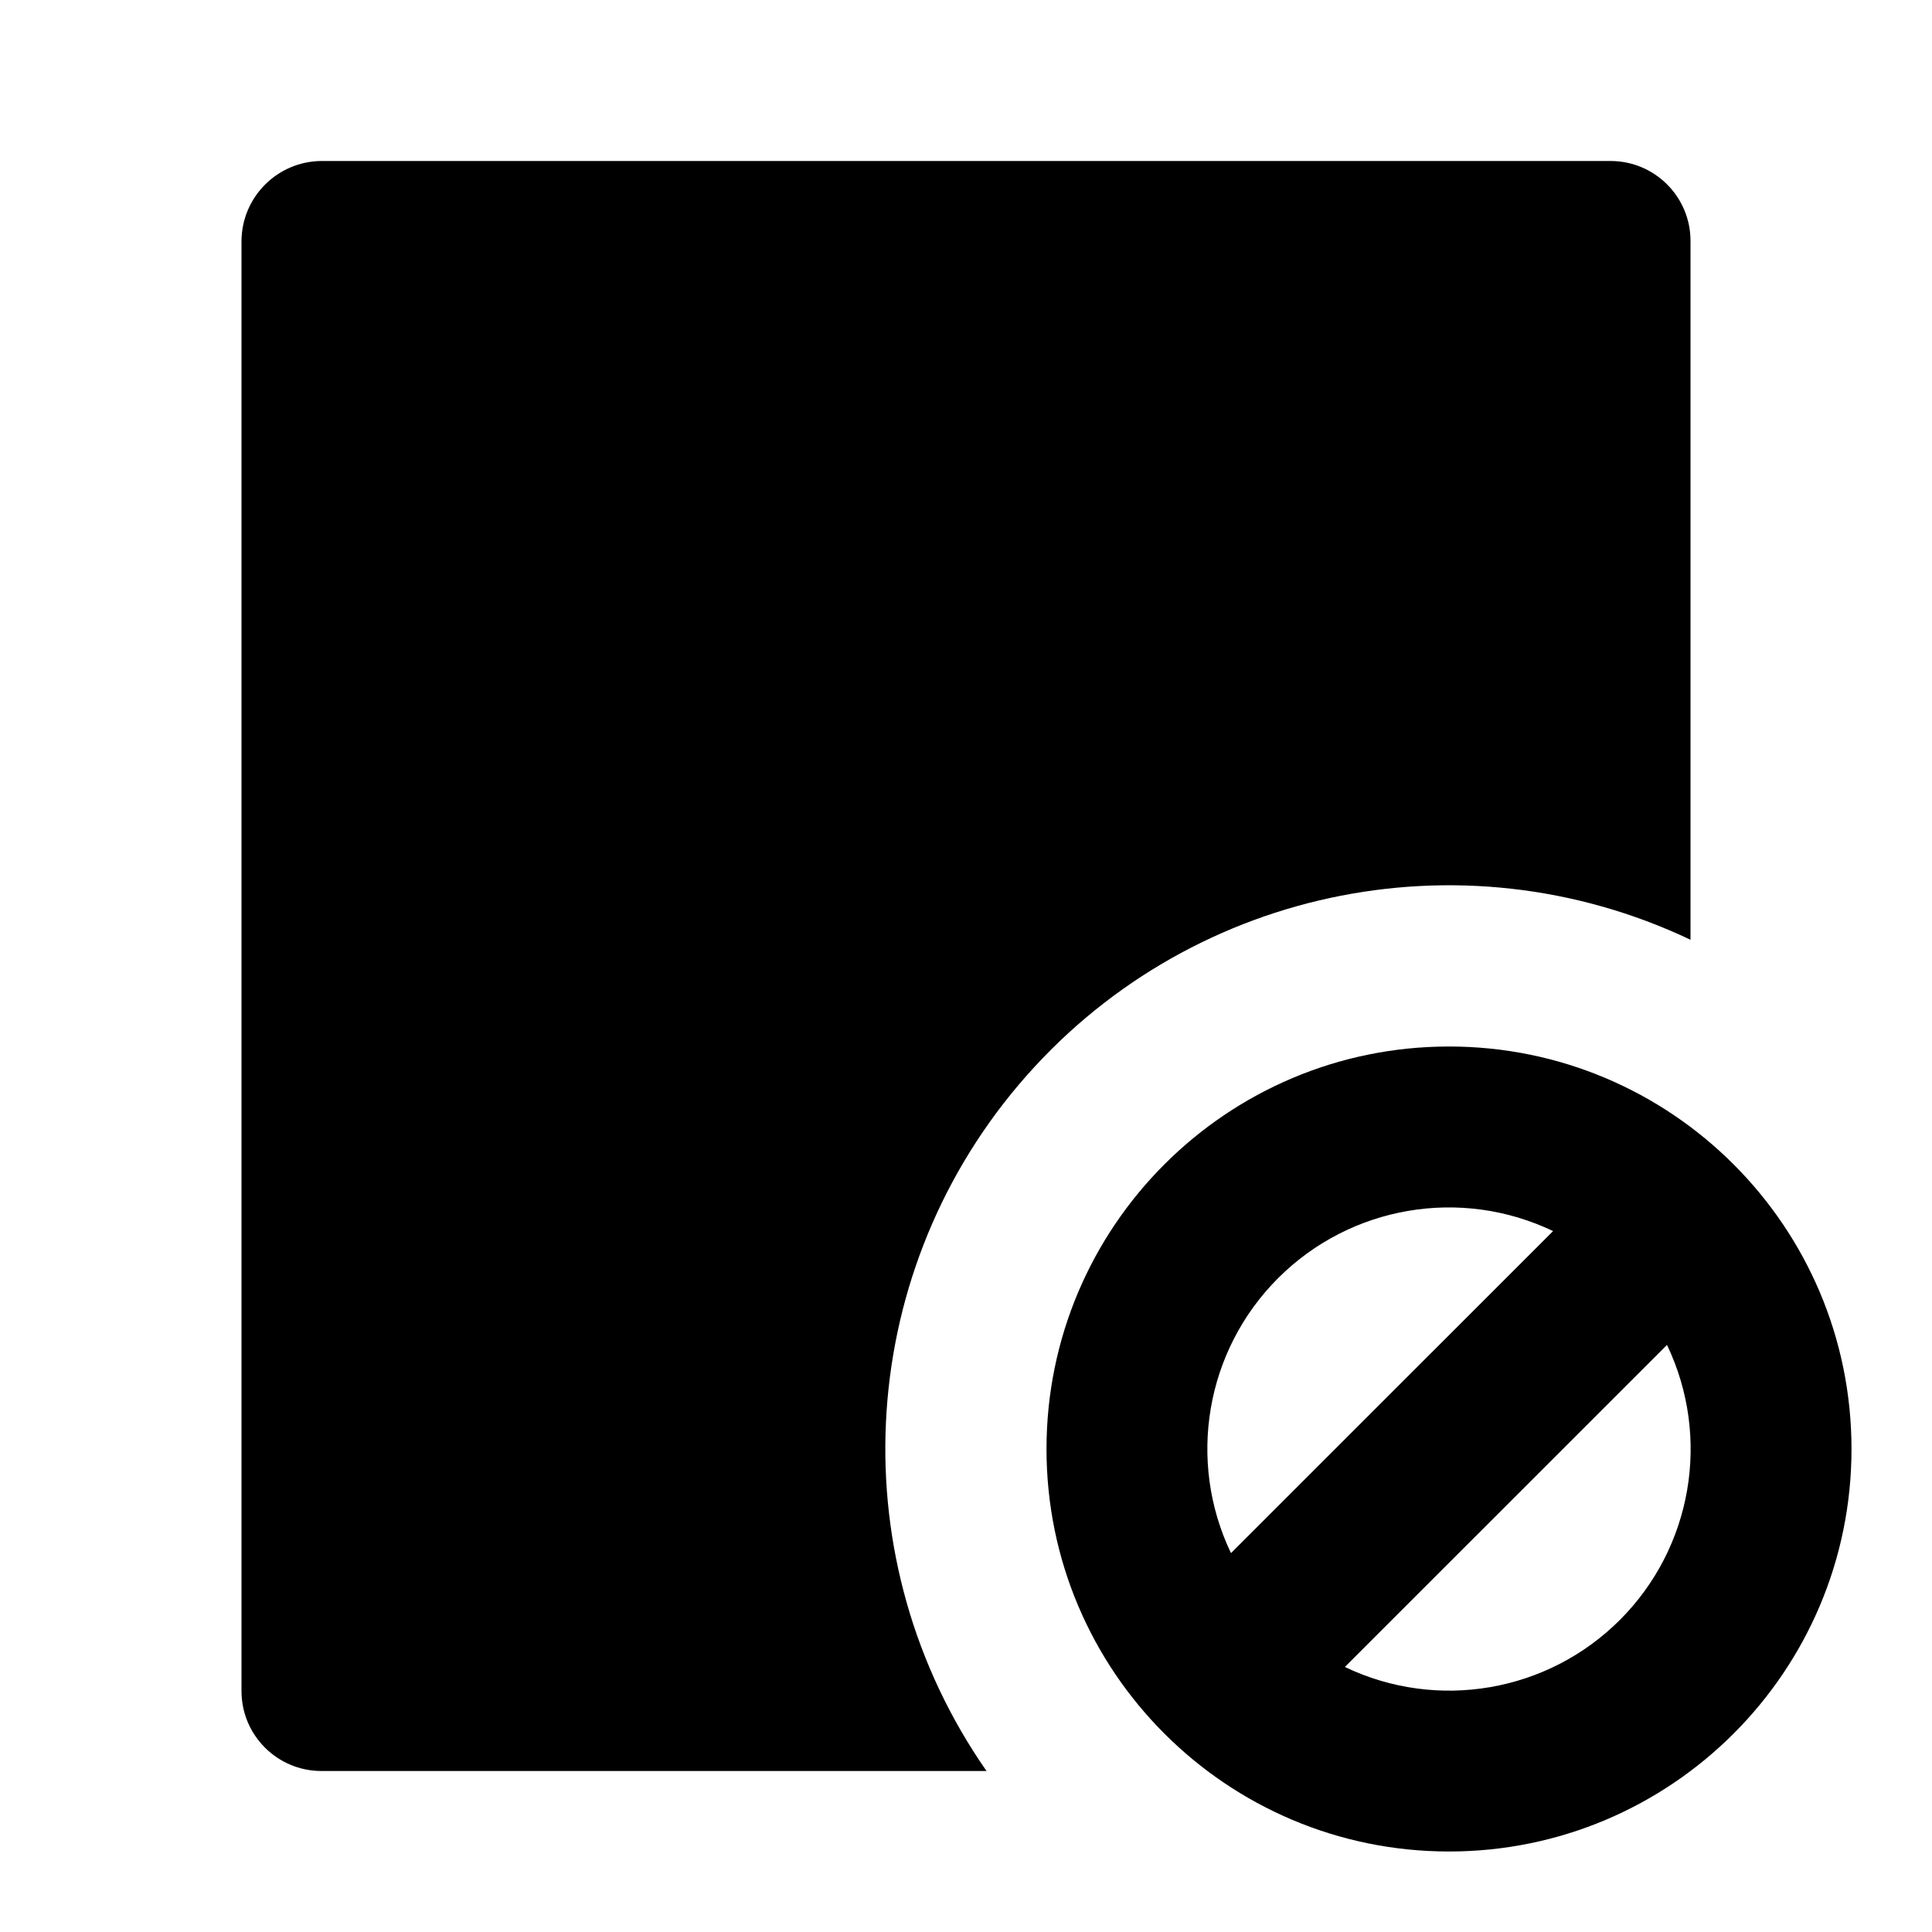
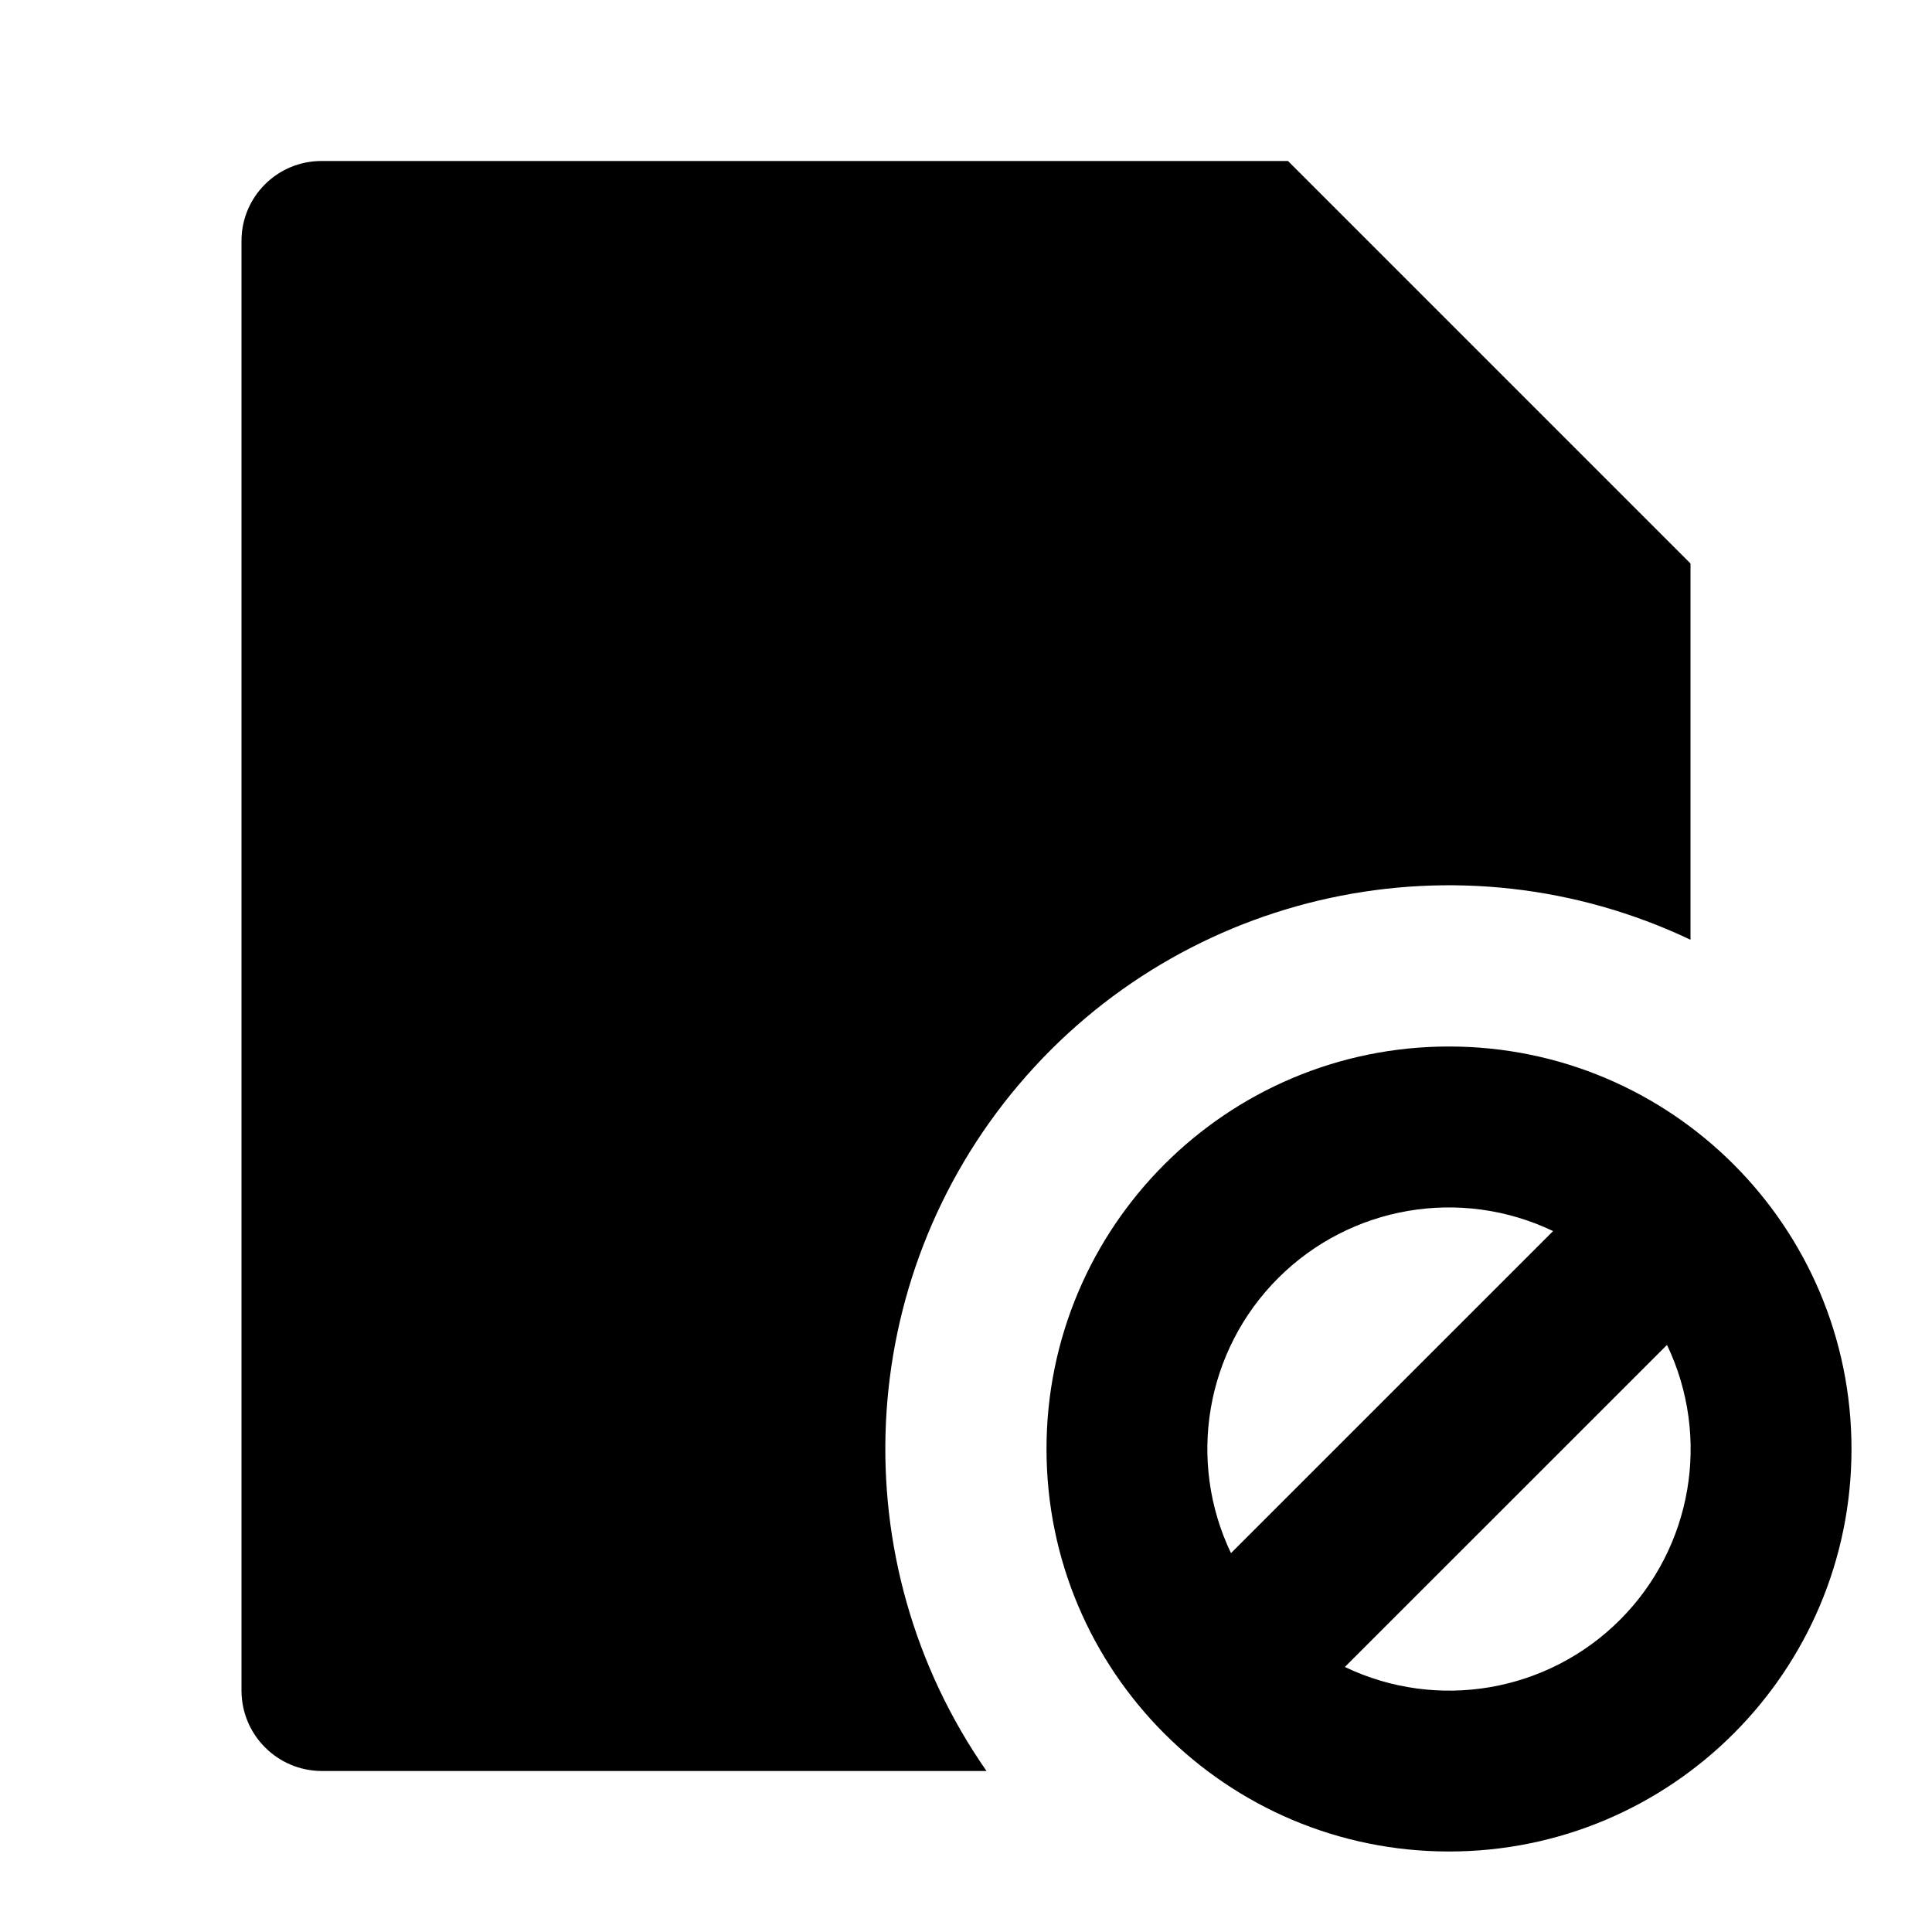
<svg xmlns="http://www.w3.org/2000/svg" viewBox="0 0 24 24">
  <g>
    <path fill="none" d="M0 0h24v24H0z" />
-     <path d="M21 11.674A7 7 0 0 0 12.255 22H3.993A.993.993 0 0 1 3 21.008V2.992A1 1 0 0 1 3.993 2h16.014c.548 0 .993.444.993.992v8.682zM18 23a5 5 0 1 1 0-10 5 5 0 0 1 0 10zm-1.293-2.292a3 3 0 0 0 4.001-4.001l-4.001 4zm-1.415-1.415l4.001-4a3 3 0 0 0-4.001 4.001z" />
+     <path fill="#000" d="M21 11.674A7 7 0 0 0 12.255 22H3.993A1 1 0 0 1 3 21.008V2.992C3 2.444 3.445 2 3.993 2H16l5 5v4.674zM18 23a5 5 0 1 1 0-10 5 5 0 0 1 0 10zm-1.293-2.292a3 3 0 0 0 4.001-4.001l-4.001 4zm-1.415-1.415l4.001-4a3 3 0 0 0-4.001 4.001z" />
  </g>
</svg>
